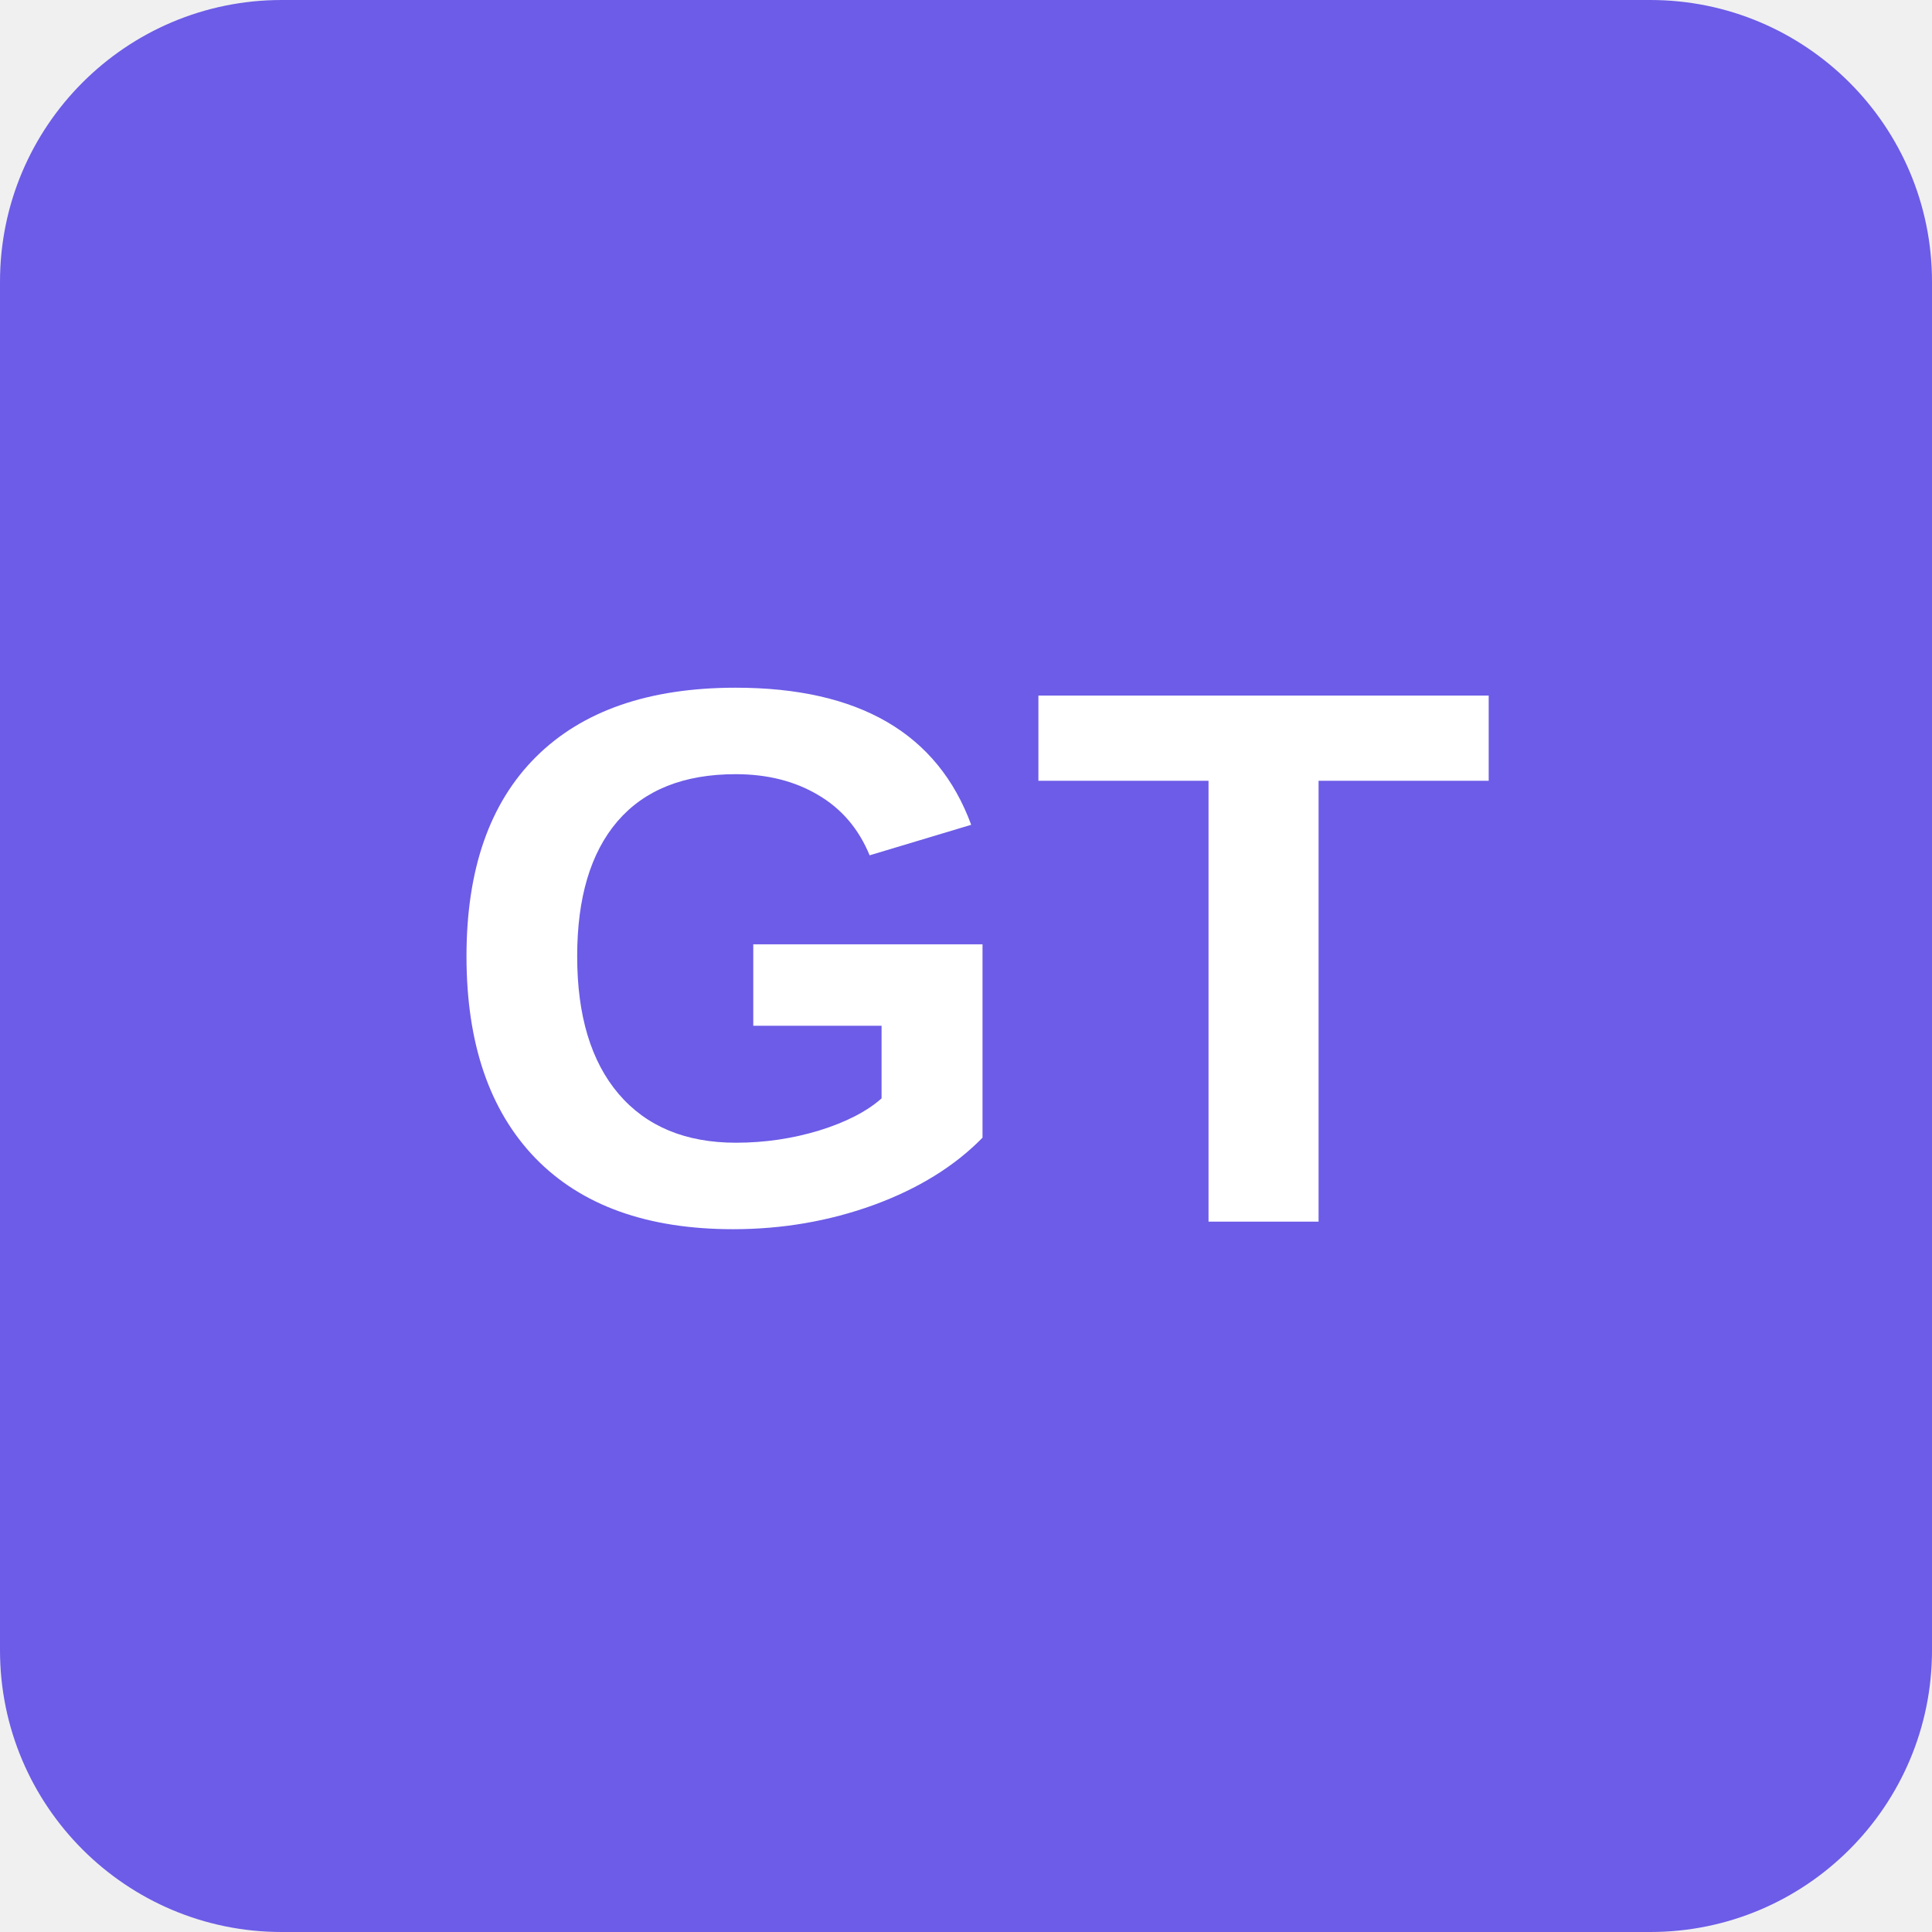
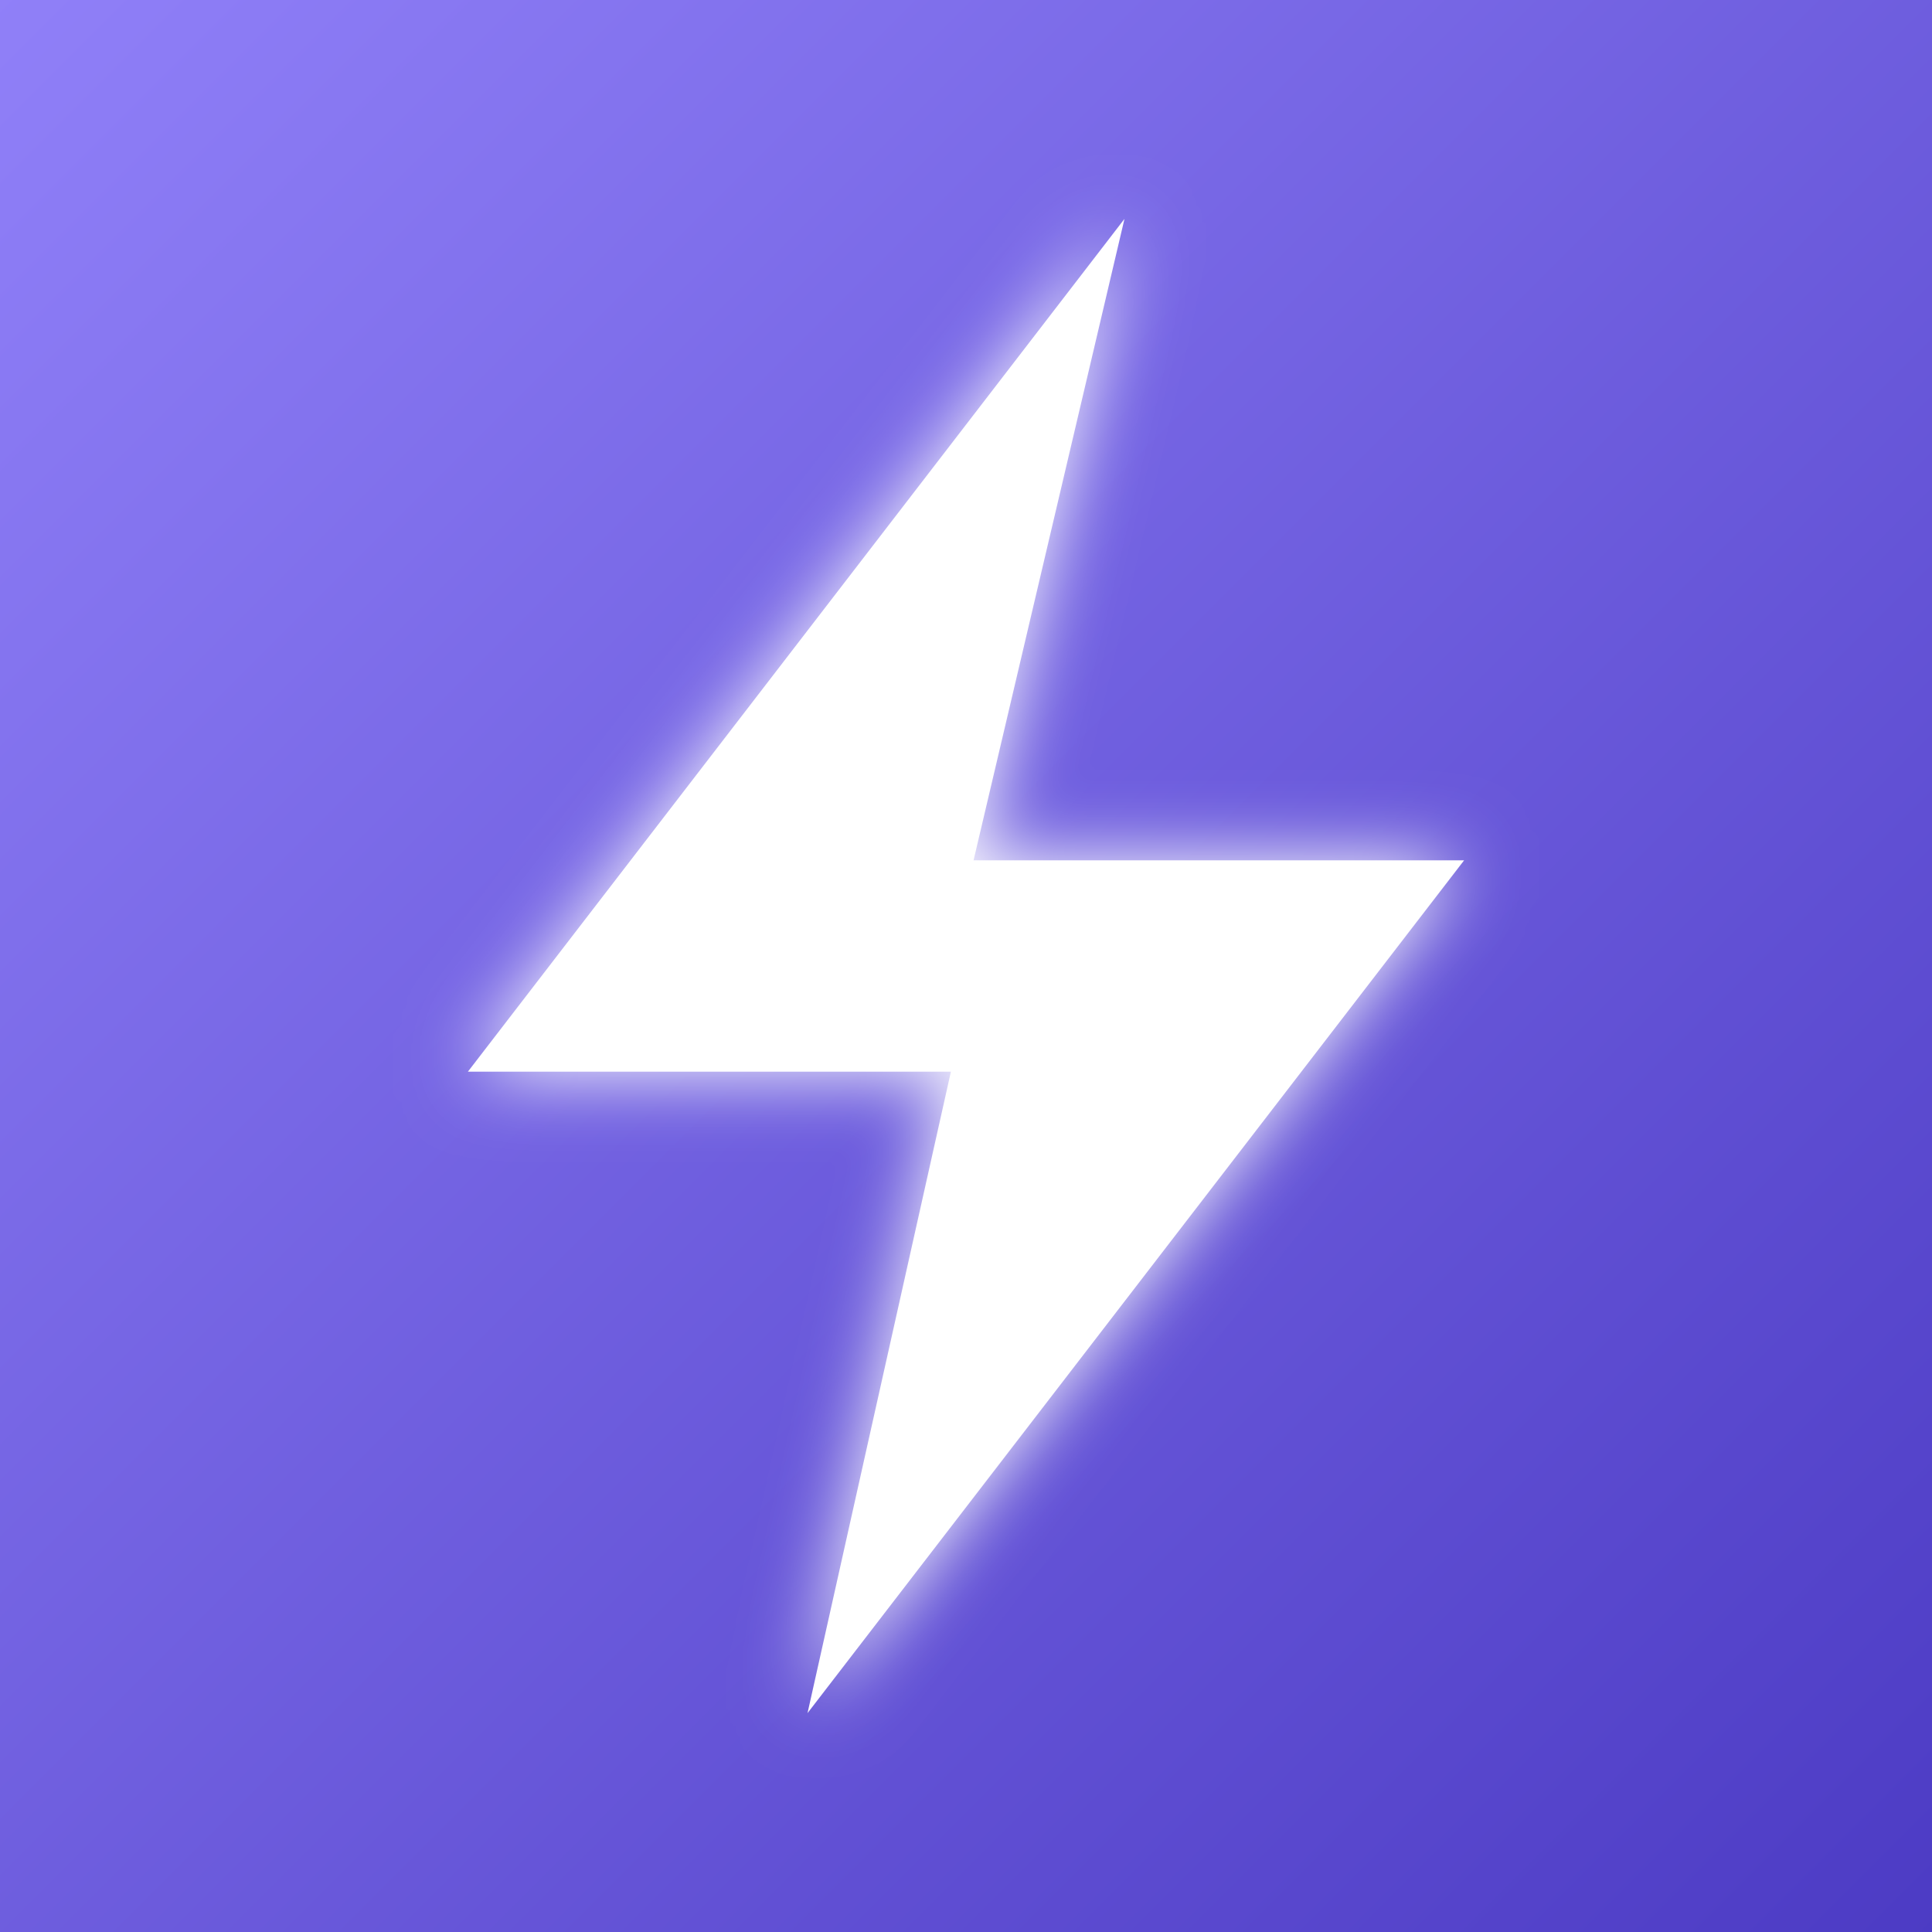
- <svg xmlns="http://www.w3.org/2000/svg" width="96" height="96" viewBox="0 0 96 96">
-   <rect width="96" height="96" rx="14" fill="#6C5CE7" />
-   <text x="50%" y="52%" dominant-baseline="middle" text-anchor="middle" font-family="Arial, sans-serif" font-weight="bold" font-size="38" fill="white">GT</text>
+ <svg xmlns="http://www.w3.org/2000/svg" viewBox="0 0 512 512">
+   <defs>
+     <linearGradient id="bg" x1="0" y1="0" x2="1" y2="1">
+       <stop offset="0%" stop-color="#9080f8" />
+       <stop offset="100%" stop-color="#4C3BC4" />
+     </linearGradient>
+     <filter id="glow" x="-30%" y="-30%" width="160%" height="160%">
+       <feGaussianBlur stdDeviation="10" result="blur" />
+       <feMerge>
+         <feMergeNode in="blur" />
+         <feMergeNode in="SourceGraphic" />
+       </feMerge>
+     </filter>
+   </defs>
+   <rect width="512" height="512" fill="url(#bg)" />
+   <polygon points="298,58 124,284 252,284 214,454 388,228 258,228" fill="white" filter="url(#glow)" />
</svg>
